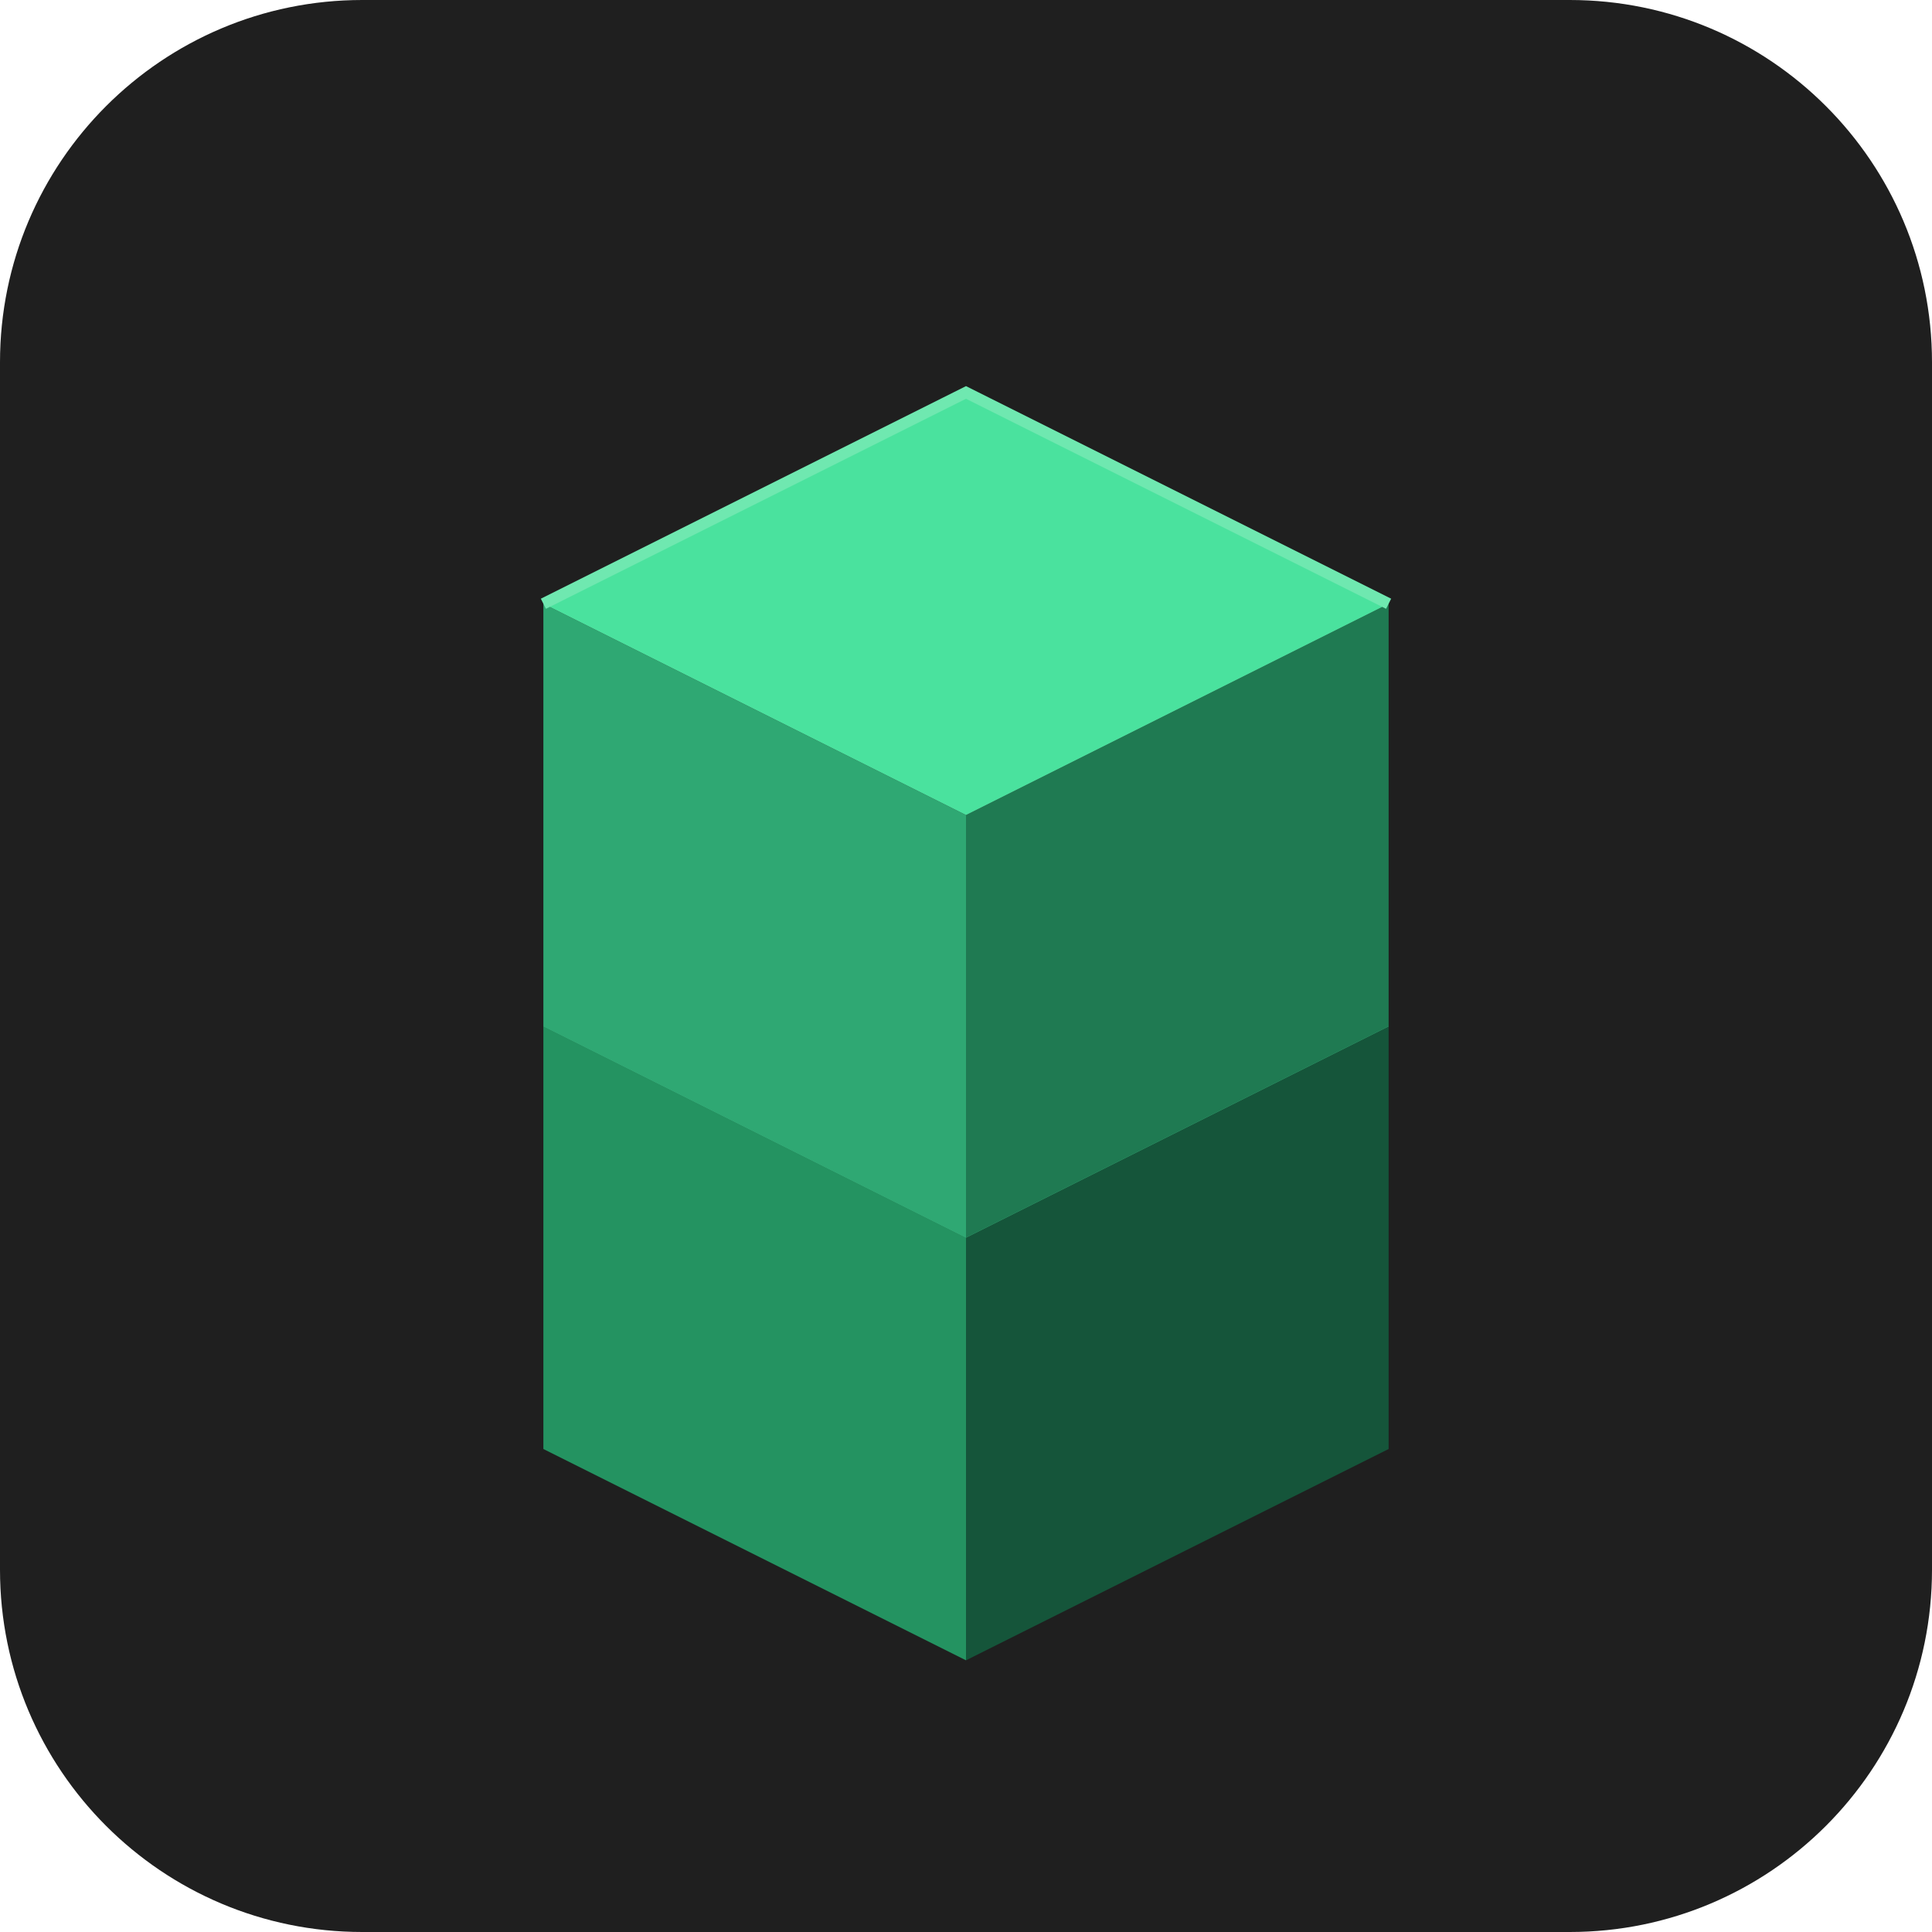
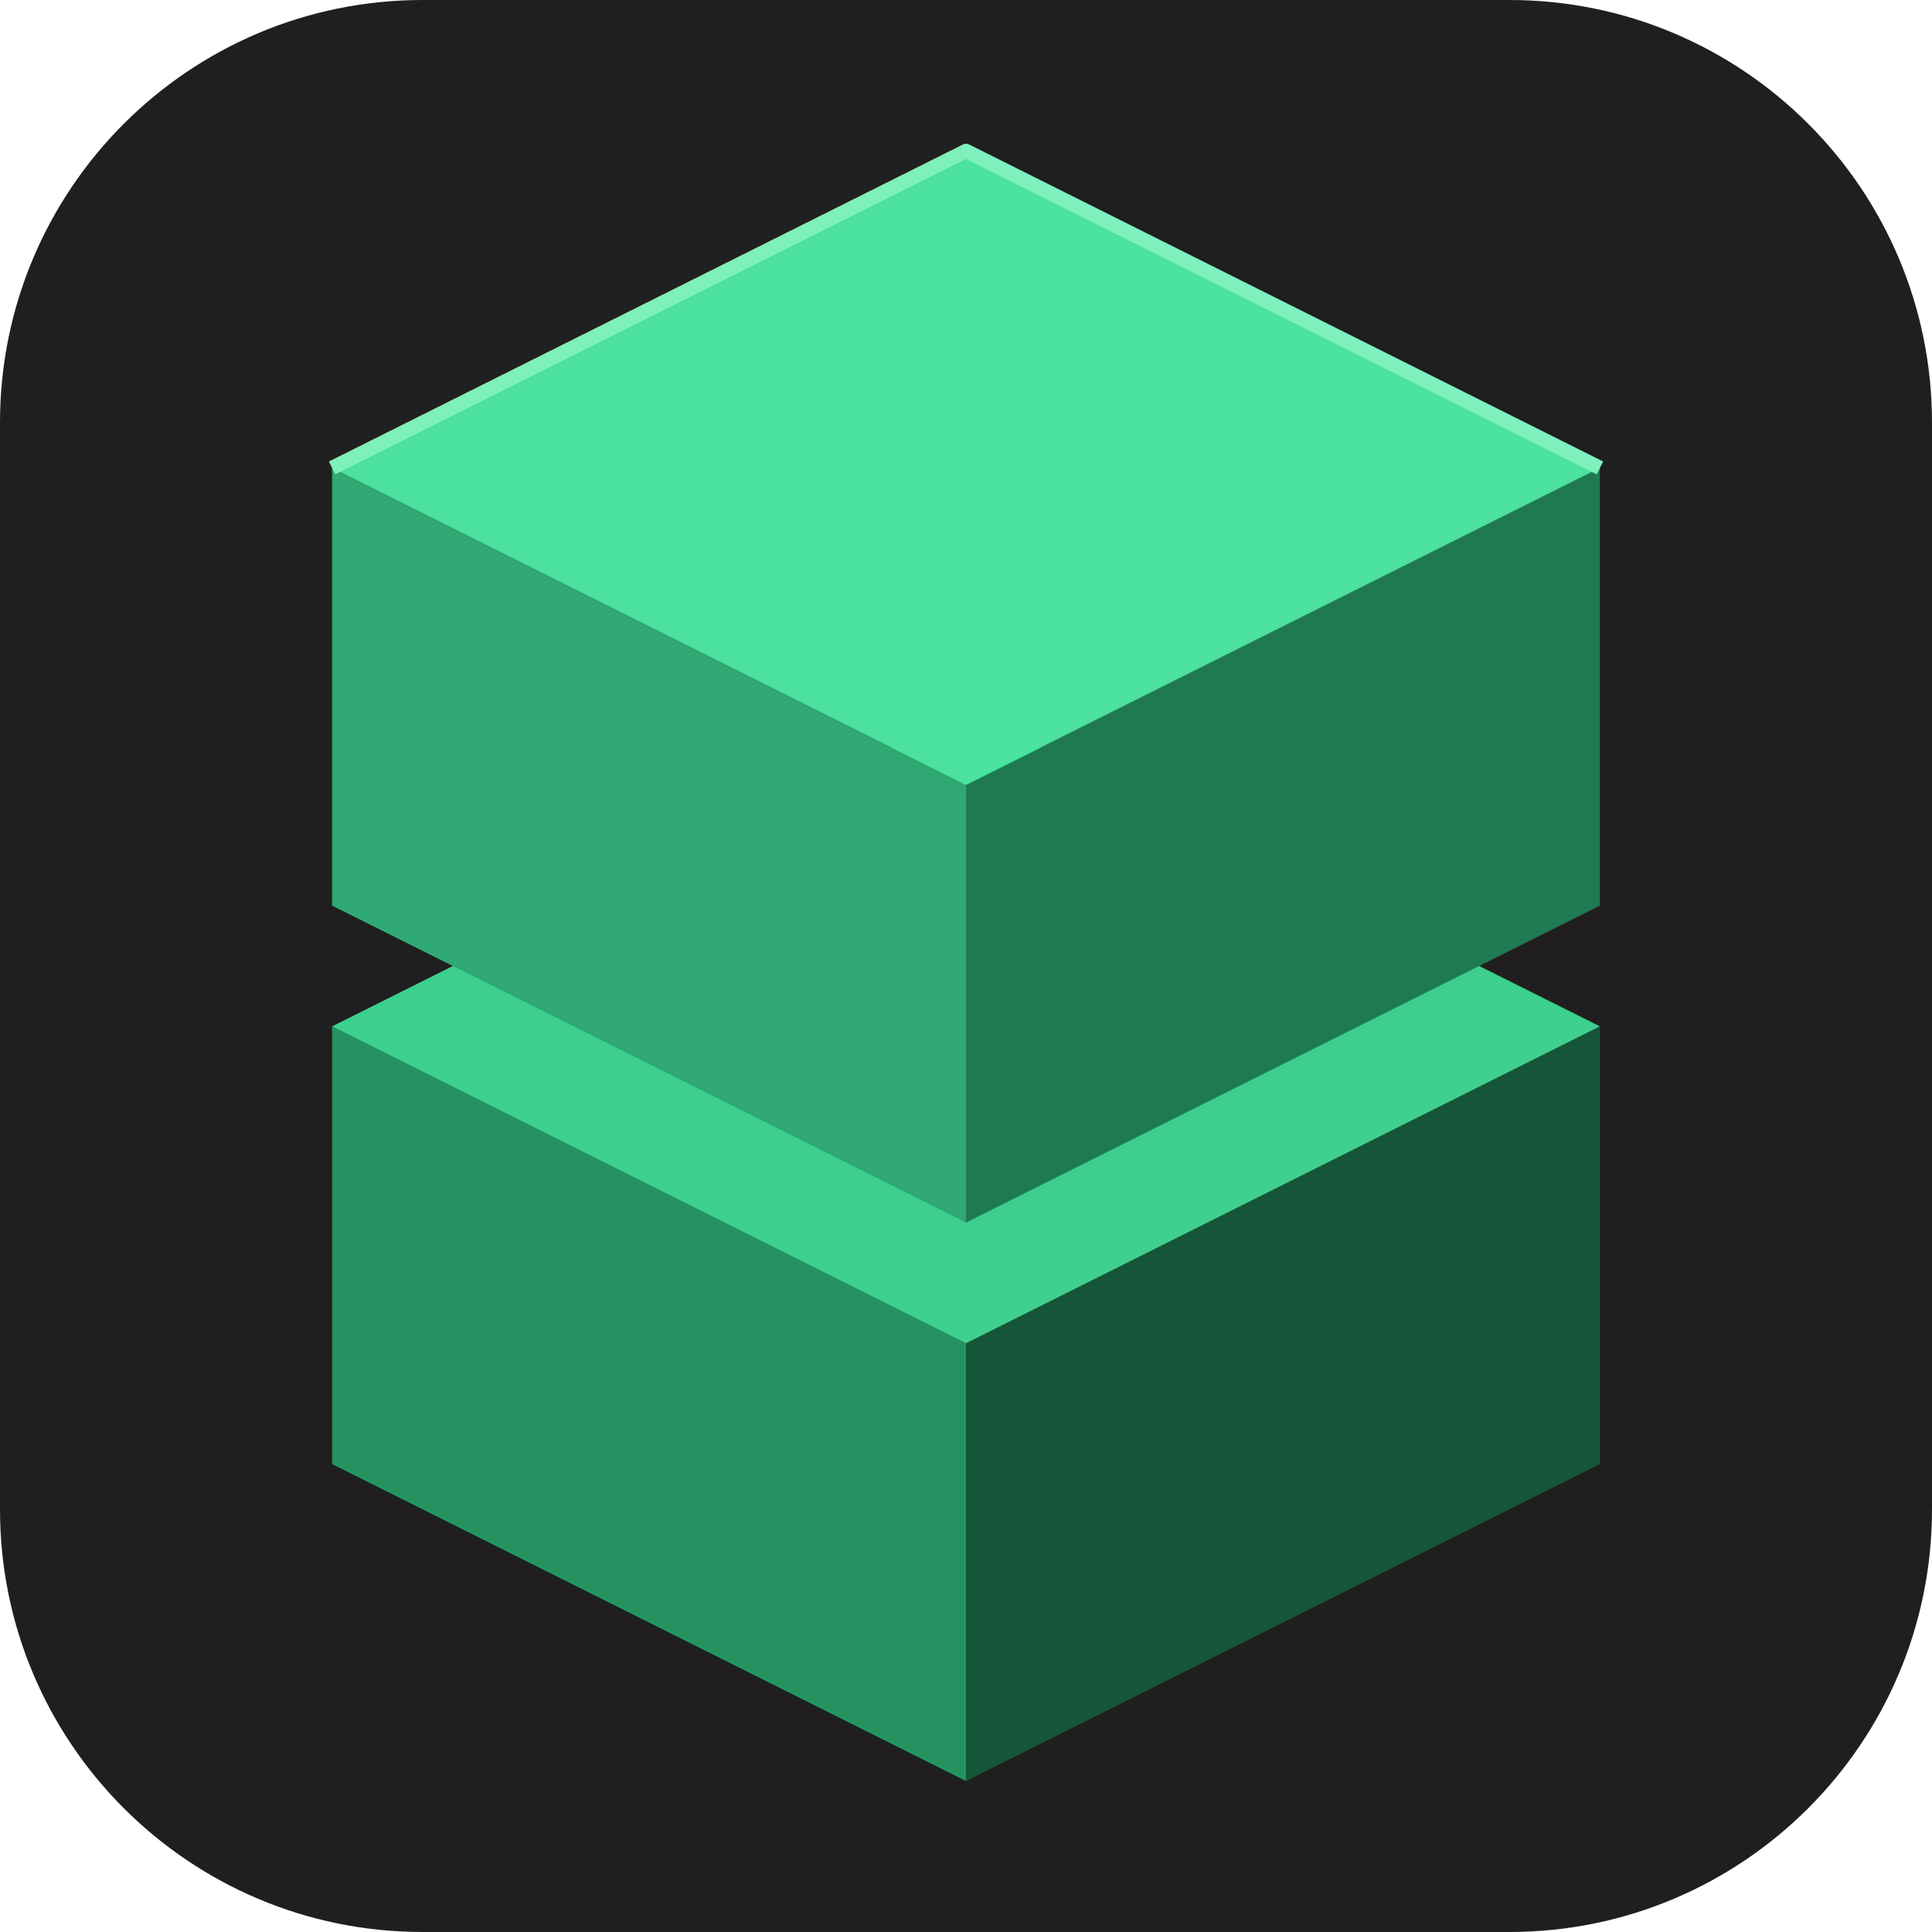
<svg xmlns="http://www.w3.org/2000/svg" viewBox="0 0 256 256">
-   <rect width="256" height="256" rx="48" fill="#1F1F1F" />
-   <g transform="translate(0, -20)">
-     <path d="M 72 156              L 128 184              L 128 240              L 72 212 Z" fill="#249361" />
-     <path d="M 128 184              L 184 156              L 184 212              L 128 240 Z" fill="#15553A" />
-     <path d="M 72 156              L 128 128              L 184 156              L 128 184 Z" fill="#3ECF8E" />
-     <path d="M 72 100              L 128 128              L 128 184              L 72 156 Z" fill="#2FA873" />
-     <path d="M 128 128              L 184 100              L 184 156              L 128 184 Z" fill="#1F7A52" />
-     <path d="M 72 100              L 128 72              L 184 100              L 128 128 Z" fill="#4AE29E" />
-     <path d="M 72 100 L 128 72 L 184 100" fill="none" stroke="#6FE8B0" stroke-width="1.5" />
-   </g>
+   <rect width="256" height="256" rx="56" fill="#1F1F1F" />
+   <path d="M44 136 L128 178 L128 236 L44 194 Z" fill="#249361" />
+   <path d="M128 178 L212 136 L212 194 L128 236 Z" fill="#15553A" />
+   <path d="M44 136 L128 94 L212 136 L128 178 Z" fill="#3ECF8E" />
+   <path d="M44 62 L128 104 L128 162 L44 120 Z" fill="#2FA873" />
+   <path d="M128 104 L212 62 L212 120 L128 162 Z" fill="#1F7A52" />
+   <path d="M44 62 L128 20 L212 62 L128 104 Z" fill="#4AE29E" />
+   <path d="M44 62 L128 20 L212 62" fill="none" stroke="#7DF0BC" stroke-width="1.9" stroke-linejoin="round" />
</svg>
